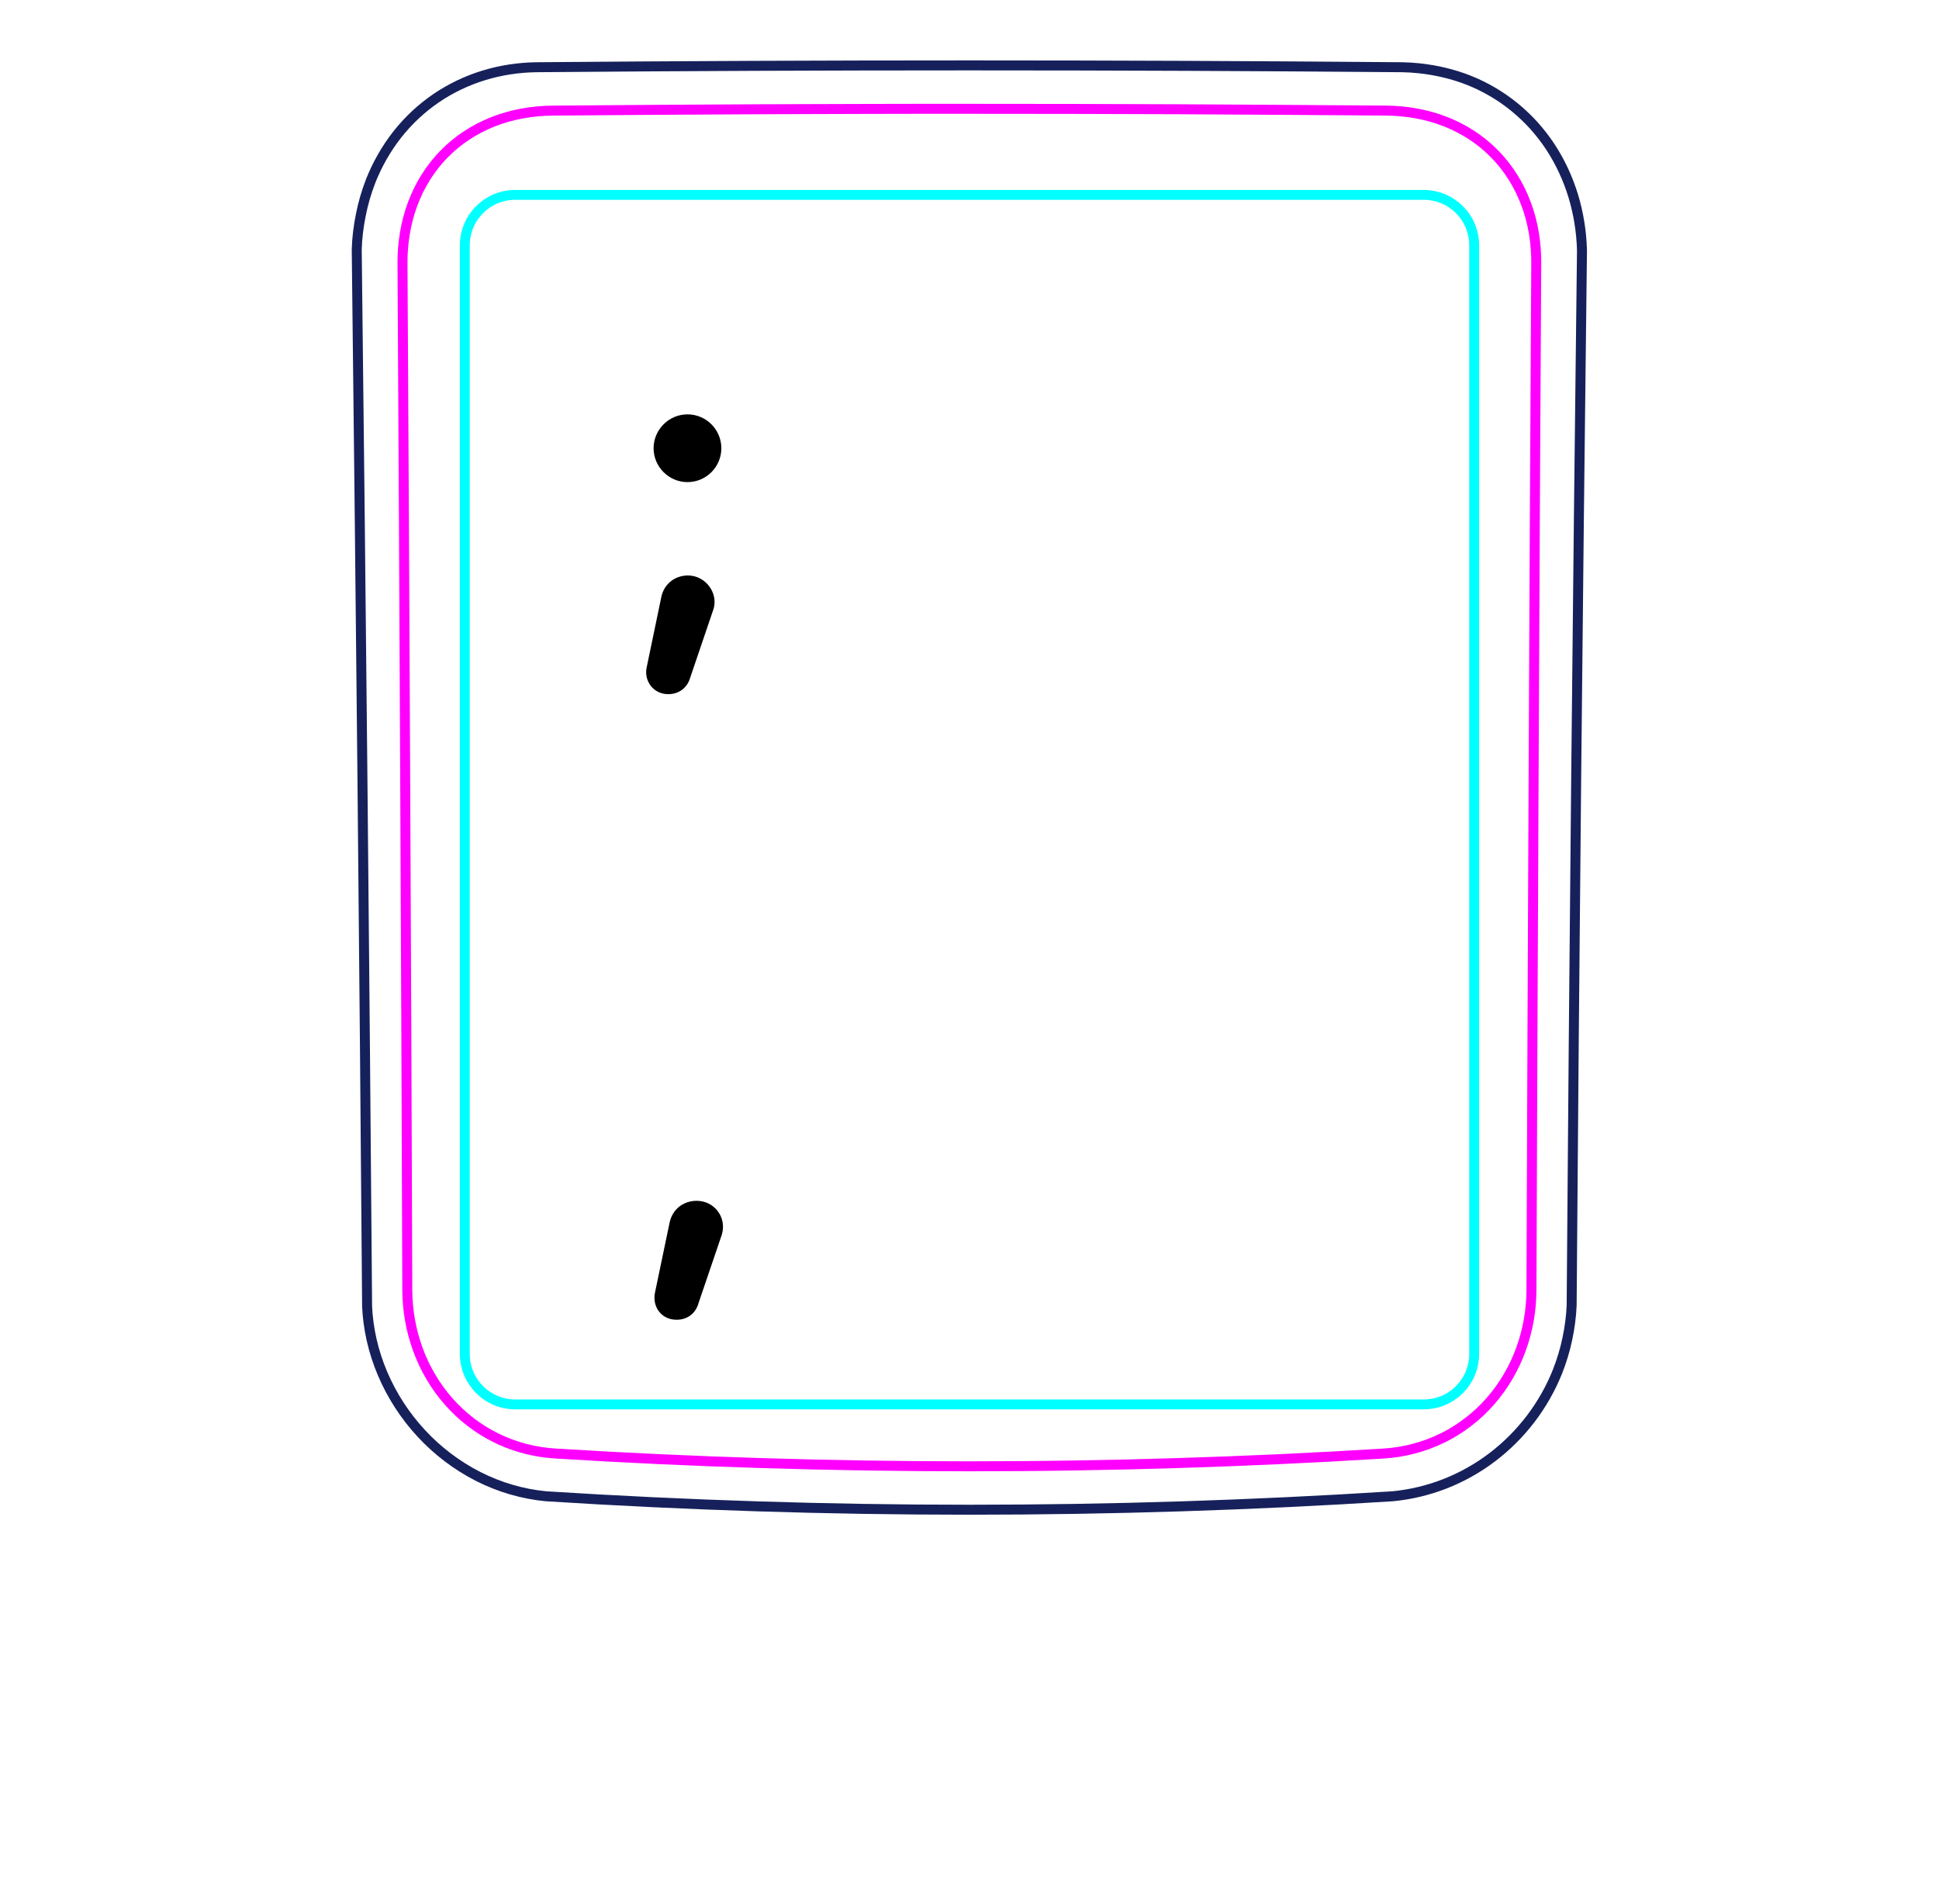
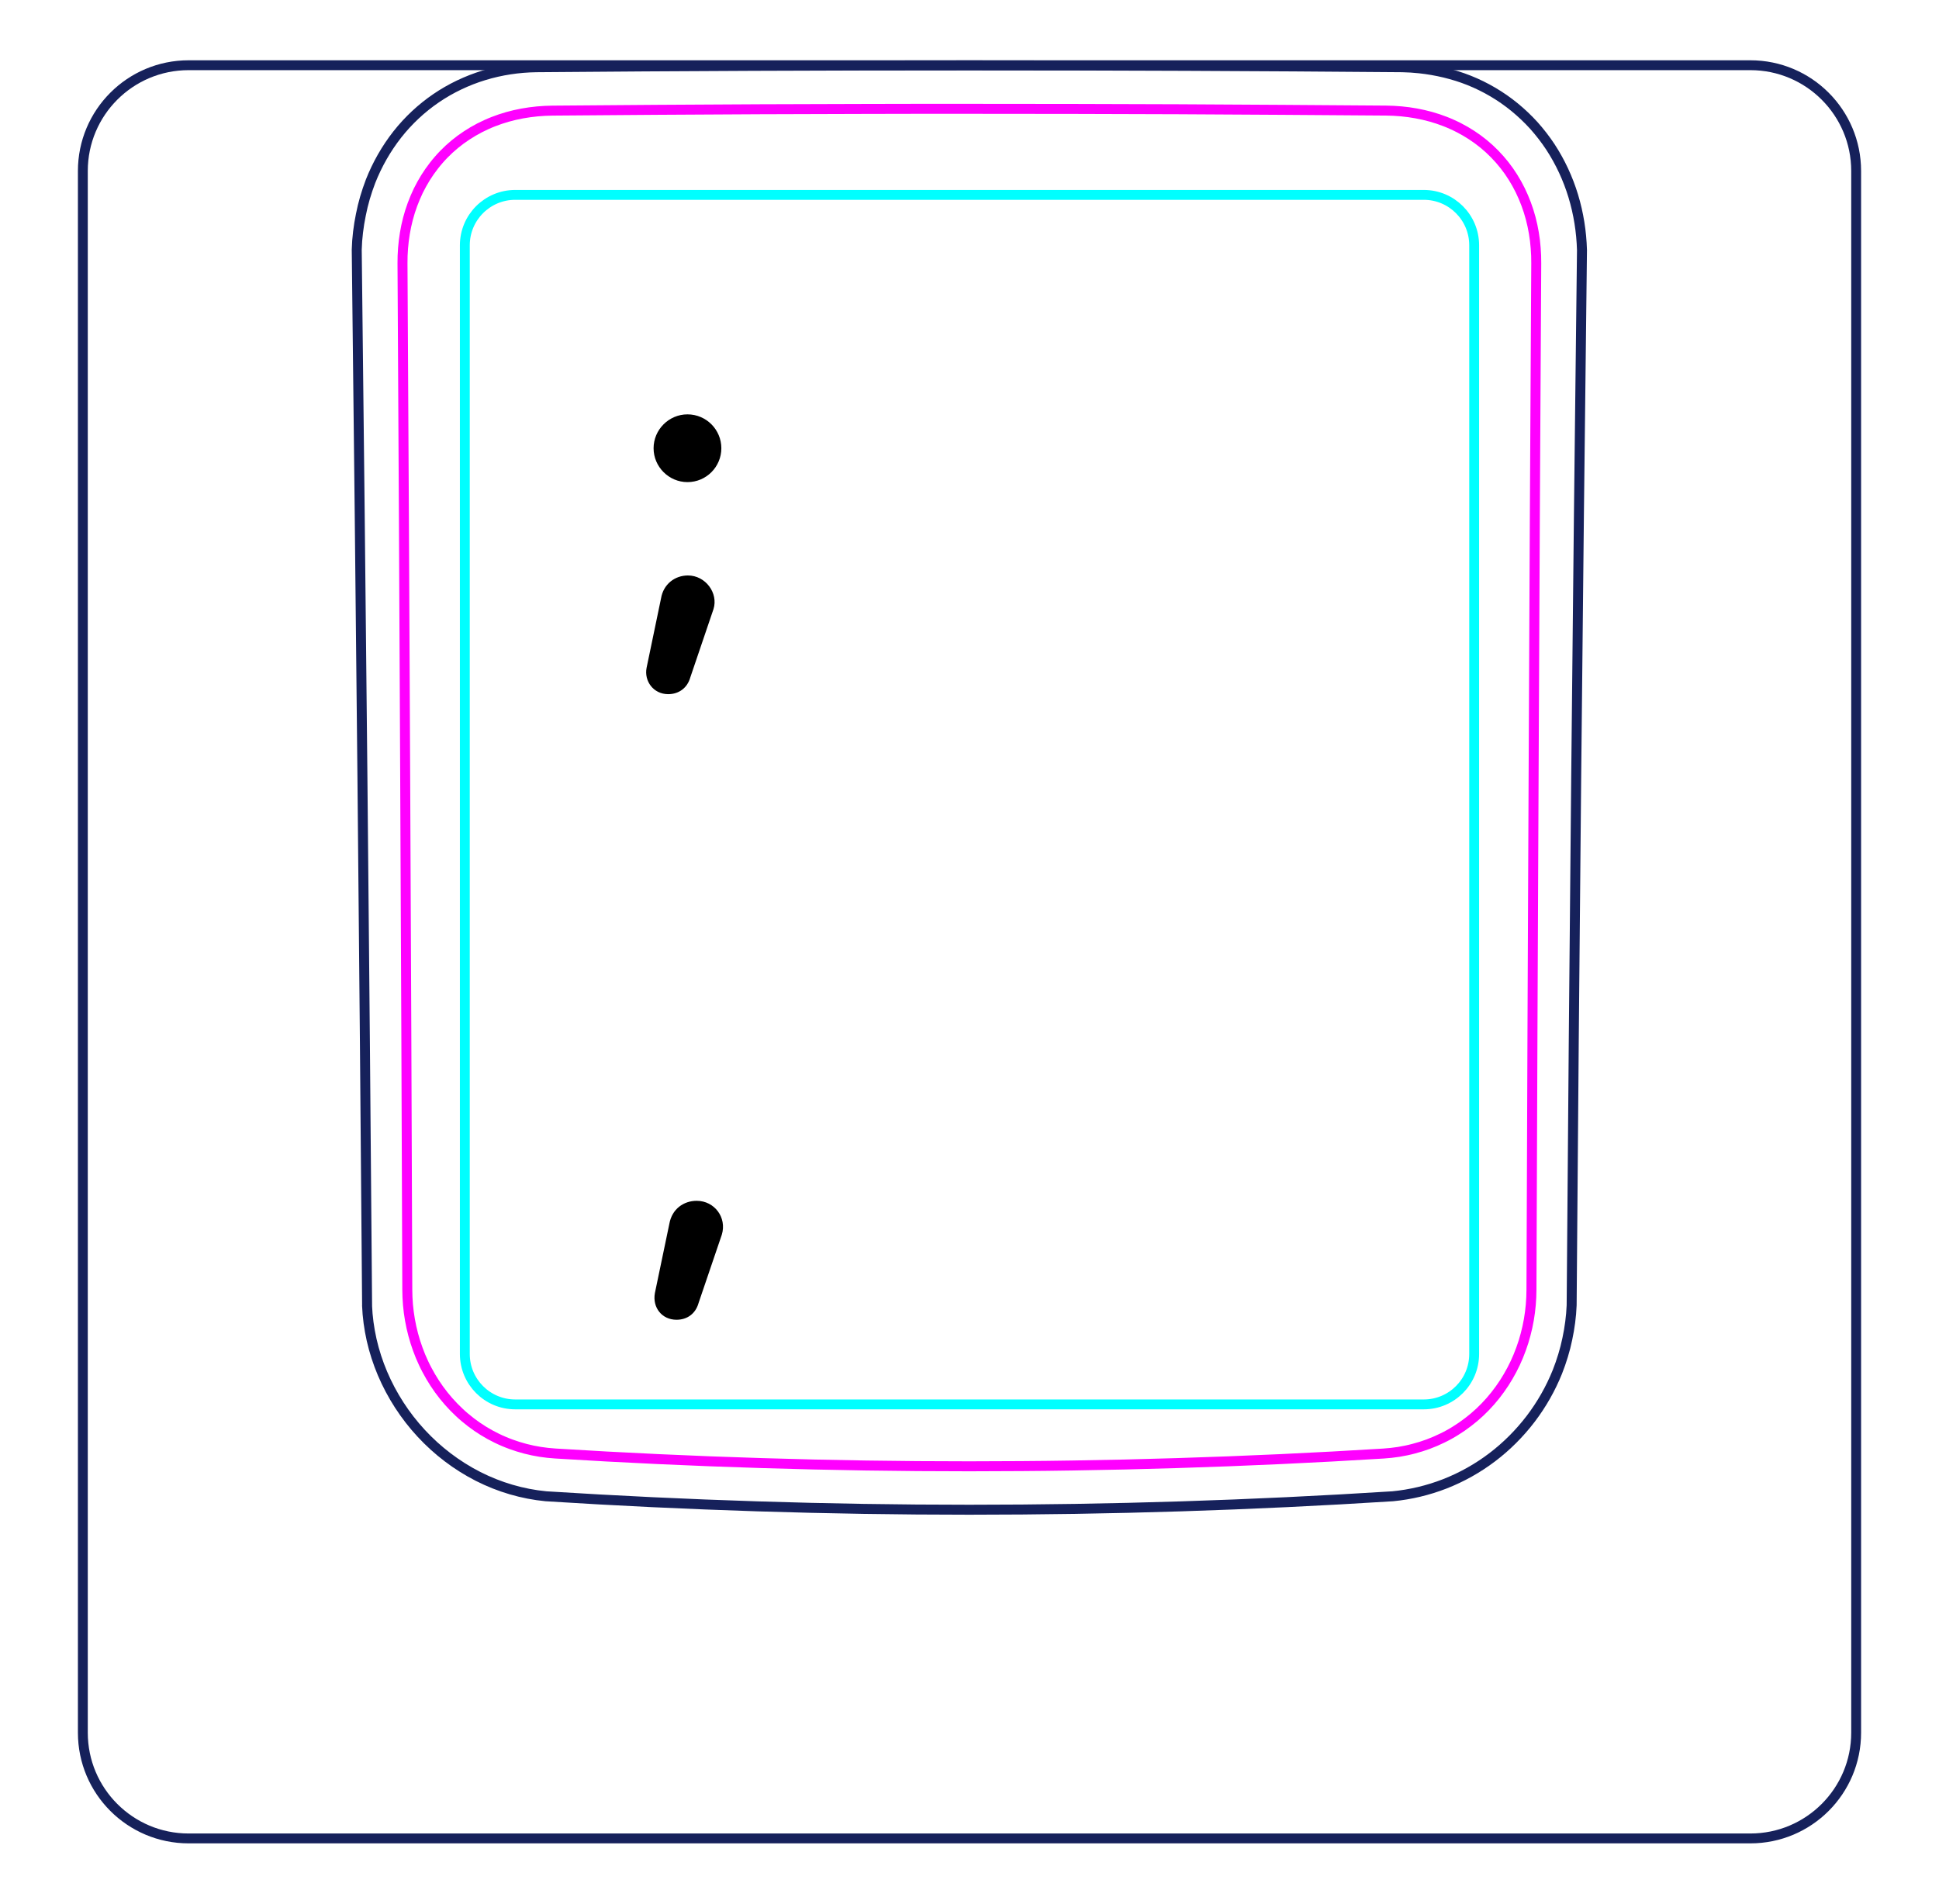
<svg xmlns="http://www.w3.org/2000/svg" width="55" height="54" viewBox="0 0 55 54" fill="none">
+   <rect x="2.35" y="1.85" width="50.3" height="50.3" rx="3" stroke="#16215B" stroke-width="0.28" />
  <path d="M10.413 37.048C10.335 27.061 10.236 17.073 10.119 7.085L10.119 7.082C10.123 6.916 10.136 6.75 10.156 6.584C10.176 6.419 10.202 6.255 10.236 6.092C10.268 5.93 10.306 5.769 10.353 5.61C10.4 5.452 10.452 5.296 10.511 5.142C10.698 4.668 10.954 4.217 11.27 3.814C11.583 3.417 11.956 3.068 12.373 2.784C12.787 2.502 13.246 2.284 13.726 2.137C14.208 1.99 14.712 1.914 15.214 1.907C19.308 1.872 23.402 1.855 27.496 1.855C31.589 1.855 35.683 1.872 39.778 1.907C39.94 1.91 40.102 1.921 40.264 1.938C40.504 1.964 40.743 2.005 40.98 2.062C41.214 2.119 41.445 2.19 41.67 2.28C41.904 2.373 42.129 2.484 42.345 2.611C42.562 2.739 42.769 2.883 42.963 3.042C43.158 3.202 43.342 3.377 43.511 3.563C43.679 3.752 43.836 3.954 43.976 4.166C44.257 4.595 44.475 5.065 44.625 5.557C44.776 6.054 44.858 6.574 44.873 7.093C44.752 17.07 44.654 27.047 44.58 37.025C44.574 37.185 44.56 37.345 44.539 37.504C44.518 37.665 44.491 37.824 44.457 37.981C44.424 38.14 44.384 38.298 44.336 38.454C44.289 38.61 44.235 38.764 44.175 38.916C43.984 39.391 43.728 39.841 43.417 40.249C43.103 40.66 42.735 41.029 42.324 41.34C41.915 41.65 41.462 41.904 40.984 42.091C40.51 42.276 40.01 42.395 39.506 42.444C31.507 42.953 23.484 42.953 15.485 42.444C15.153 42.412 14.823 42.348 14.502 42.254C14.179 42.16 13.865 42.035 13.563 41.882C12.96 41.575 12.409 41.157 11.948 40.658C11.487 40.161 11.113 39.582 10.849 38.96C10.719 38.652 10.615 38.333 10.541 38.006C10.469 37.684 10.424 37.355 10.411 37.025" stroke="#16215B" stroke-width="0.283" stroke-miterlimit="10" />
  <rect x="13.185" y="5.528" width="28.63" height="34.31" rx="1.43" stroke="#00FFFF" stroke-width="0.28" />
  <path d="M43.44 36.584C43.458 31.732 43.478 26.879 43.501 22.027C43.522 17.174 43.547 12.322 43.576 7.469C43.577 7.324 43.572 7.18 43.56 7.037C43.55 6.894 43.532 6.751 43.508 6.61C43.461 6.328 43.389 6.054 43.29 5.789C43.265 5.723 43.239 5.657 43.211 5.592C43.182 5.526 43.153 5.461 43.122 5.398C43.059 5.27 42.991 5.147 42.916 5.028C42.767 4.79 42.594 4.57 42.394 4.366C42.196 4.163 41.978 3.986 41.744 3.833C41.627 3.757 41.506 3.686 41.38 3.622C41.317 3.59 41.254 3.559 41.188 3.53C41.124 3.5 41.057 3.473 40.991 3.447C40.724 3.343 40.451 3.268 40.172 3.217C39.893 3.166 39.608 3.14 39.317 3.137C38.338 3.13 37.357 3.122 36.374 3.116C35.39 3.109 34.406 3.104 33.421 3.099C31.45 3.091 29.476 3.087 27.499 3.087C27.004 3.087 26.51 3.087 26.015 3.087C25.521 3.088 25.026 3.089 24.531 3.09C23.542 3.092 22.554 3.095 21.569 3.099C19.597 3.108 17.633 3.121 15.676 3.138C15.53 3.139 15.386 3.147 15.241 3.16C15.098 3.174 14.954 3.193 14.813 3.219C14.53 3.271 14.256 3.348 13.991 3.452C13.925 3.478 13.86 3.505 13.795 3.535C13.73 3.564 13.665 3.596 13.602 3.628C13.475 3.694 13.354 3.765 13.236 3.843C13.001 3.997 12.784 4.176 12.586 4.38C12.537 4.43 12.489 4.483 12.443 4.536C12.397 4.589 12.352 4.643 12.309 4.699C12.223 4.809 12.143 4.924 12.069 5.042C11.995 5.161 11.928 5.284 11.865 5.41C11.835 5.473 11.806 5.537 11.778 5.603C11.75 5.668 11.724 5.735 11.699 5.802C11.601 6.068 11.53 6.341 11.484 6.619C11.438 6.897 11.415 7.181 11.417 7.47C11.445 12.322 11.471 17.174 11.493 22.027C11.517 26.879 11.536 31.732 11.553 36.584C11.554 36.871 11.578 37.155 11.628 37.439C11.641 37.51 11.655 37.581 11.67 37.651C11.686 37.721 11.702 37.791 11.721 37.86C11.758 37.999 11.801 38.135 11.85 38.27C11.899 38.405 11.953 38.538 12.015 38.668C12.046 38.733 12.077 38.798 12.112 38.862C12.146 38.926 12.181 38.99 12.218 39.053C12.365 39.303 12.533 39.536 12.724 39.753C12.819 39.861 12.92 39.965 13.027 40.065C13.079 40.115 13.134 40.163 13.19 40.21C13.245 40.257 13.301 40.302 13.359 40.346C13.588 40.521 13.832 40.672 14.092 40.798C14.157 40.83 14.223 40.86 14.29 40.888C14.357 40.917 14.424 40.943 14.492 40.968C14.628 41.018 14.765 41.061 14.904 41.097C15.18 41.169 15.463 41.213 15.751 41.231C16.724 41.292 17.699 41.345 18.677 41.39C19.653 41.436 20.632 41.473 21.611 41.503C23.568 41.564 25.529 41.594 27.494 41.594C27.985 41.594 28.477 41.592 28.968 41.588C29.459 41.585 29.951 41.579 30.442 41.571C31.425 41.556 32.406 41.534 33.386 41.503C35.344 41.443 37.296 41.353 39.242 41.232C39.387 41.223 39.53 41.207 39.673 41.185C39.744 41.173 39.815 41.16 39.887 41.145C39.957 41.13 40.028 41.114 40.097 41.095C40.377 41.023 40.646 40.923 40.905 40.796C40.971 40.765 41.034 40.732 41.097 40.697C41.161 40.662 41.224 40.625 41.286 40.586C41.41 40.51 41.529 40.427 41.643 40.339C41.873 40.164 42.083 39.967 42.274 39.749C42.322 39.694 42.368 39.638 42.414 39.581C42.459 39.524 42.503 39.466 42.545 39.407C42.63 39.29 42.708 39.169 42.78 39.045C42.926 38.797 43.047 38.538 43.145 38.266C43.17 38.198 43.193 38.129 43.215 38.06C43.236 37.991 43.256 37.922 43.274 37.853C43.311 37.714 43.342 37.575 43.366 37.435C43.415 37.154 43.439 36.871 43.44 36.584Z" stroke="#FF00FF" stroke-width="0.283" stroke-miterlimit="10" stroke-linecap="round" stroke-linejoin="round" />
-   <path d="M18.539 12.715C18.539 12.188 18.973 11.754 19.5 11.754C20.034 11.754 20.461 12.188 20.461 12.715C20.461 13.242 20.034 13.676 19.5 13.676C18.973 13.676 18.539 13.242 18.539 12.715ZM18.341 18.941L18.75 16.975C18.818 16.566 19.147 16.324 19.513 16.324C20.015 16.324 20.381 16.826 20.238 17.279L19.581 19.213C19.494 19.524 19.246 19.691 18.954 19.691C18.533 19.691 18.266 19.319 18.341 18.941Z" fill="black" />
+   <path d="M18.539 12.715C18.539 12.188 18.973 11.754 19.5 11.754C20.034 11.754 20.461 12.188 20.461 12.715C20.461 13.242 20.034 13.676 19.5 13.676C18.973 13.676 18.539 13.242 18.539 12.715ZM18.341 18.941L18.75 16.975C18.818 16.566 19.147 16.324 19.513 16.324C20.015 16.324 20.381 16.826 20.238 17.279L19.581 19.214C19.494 19.524 19.246 19.691 18.954 19.691C18.533 19.691 18.266 19.319 18.341 18.941Z" fill="black" />
  <path d="M18.576 36.68L18.985 34.721C19.06 34.287 19.401 34.063 19.761 34.063C20.269 34.063 20.623 34.541 20.474 35.025L19.816 36.959C19.73 37.269 19.488 37.437 19.19 37.437C18.775 37.437 18.502 37.09 18.576 36.68Z" fill="black" />
</svg>
